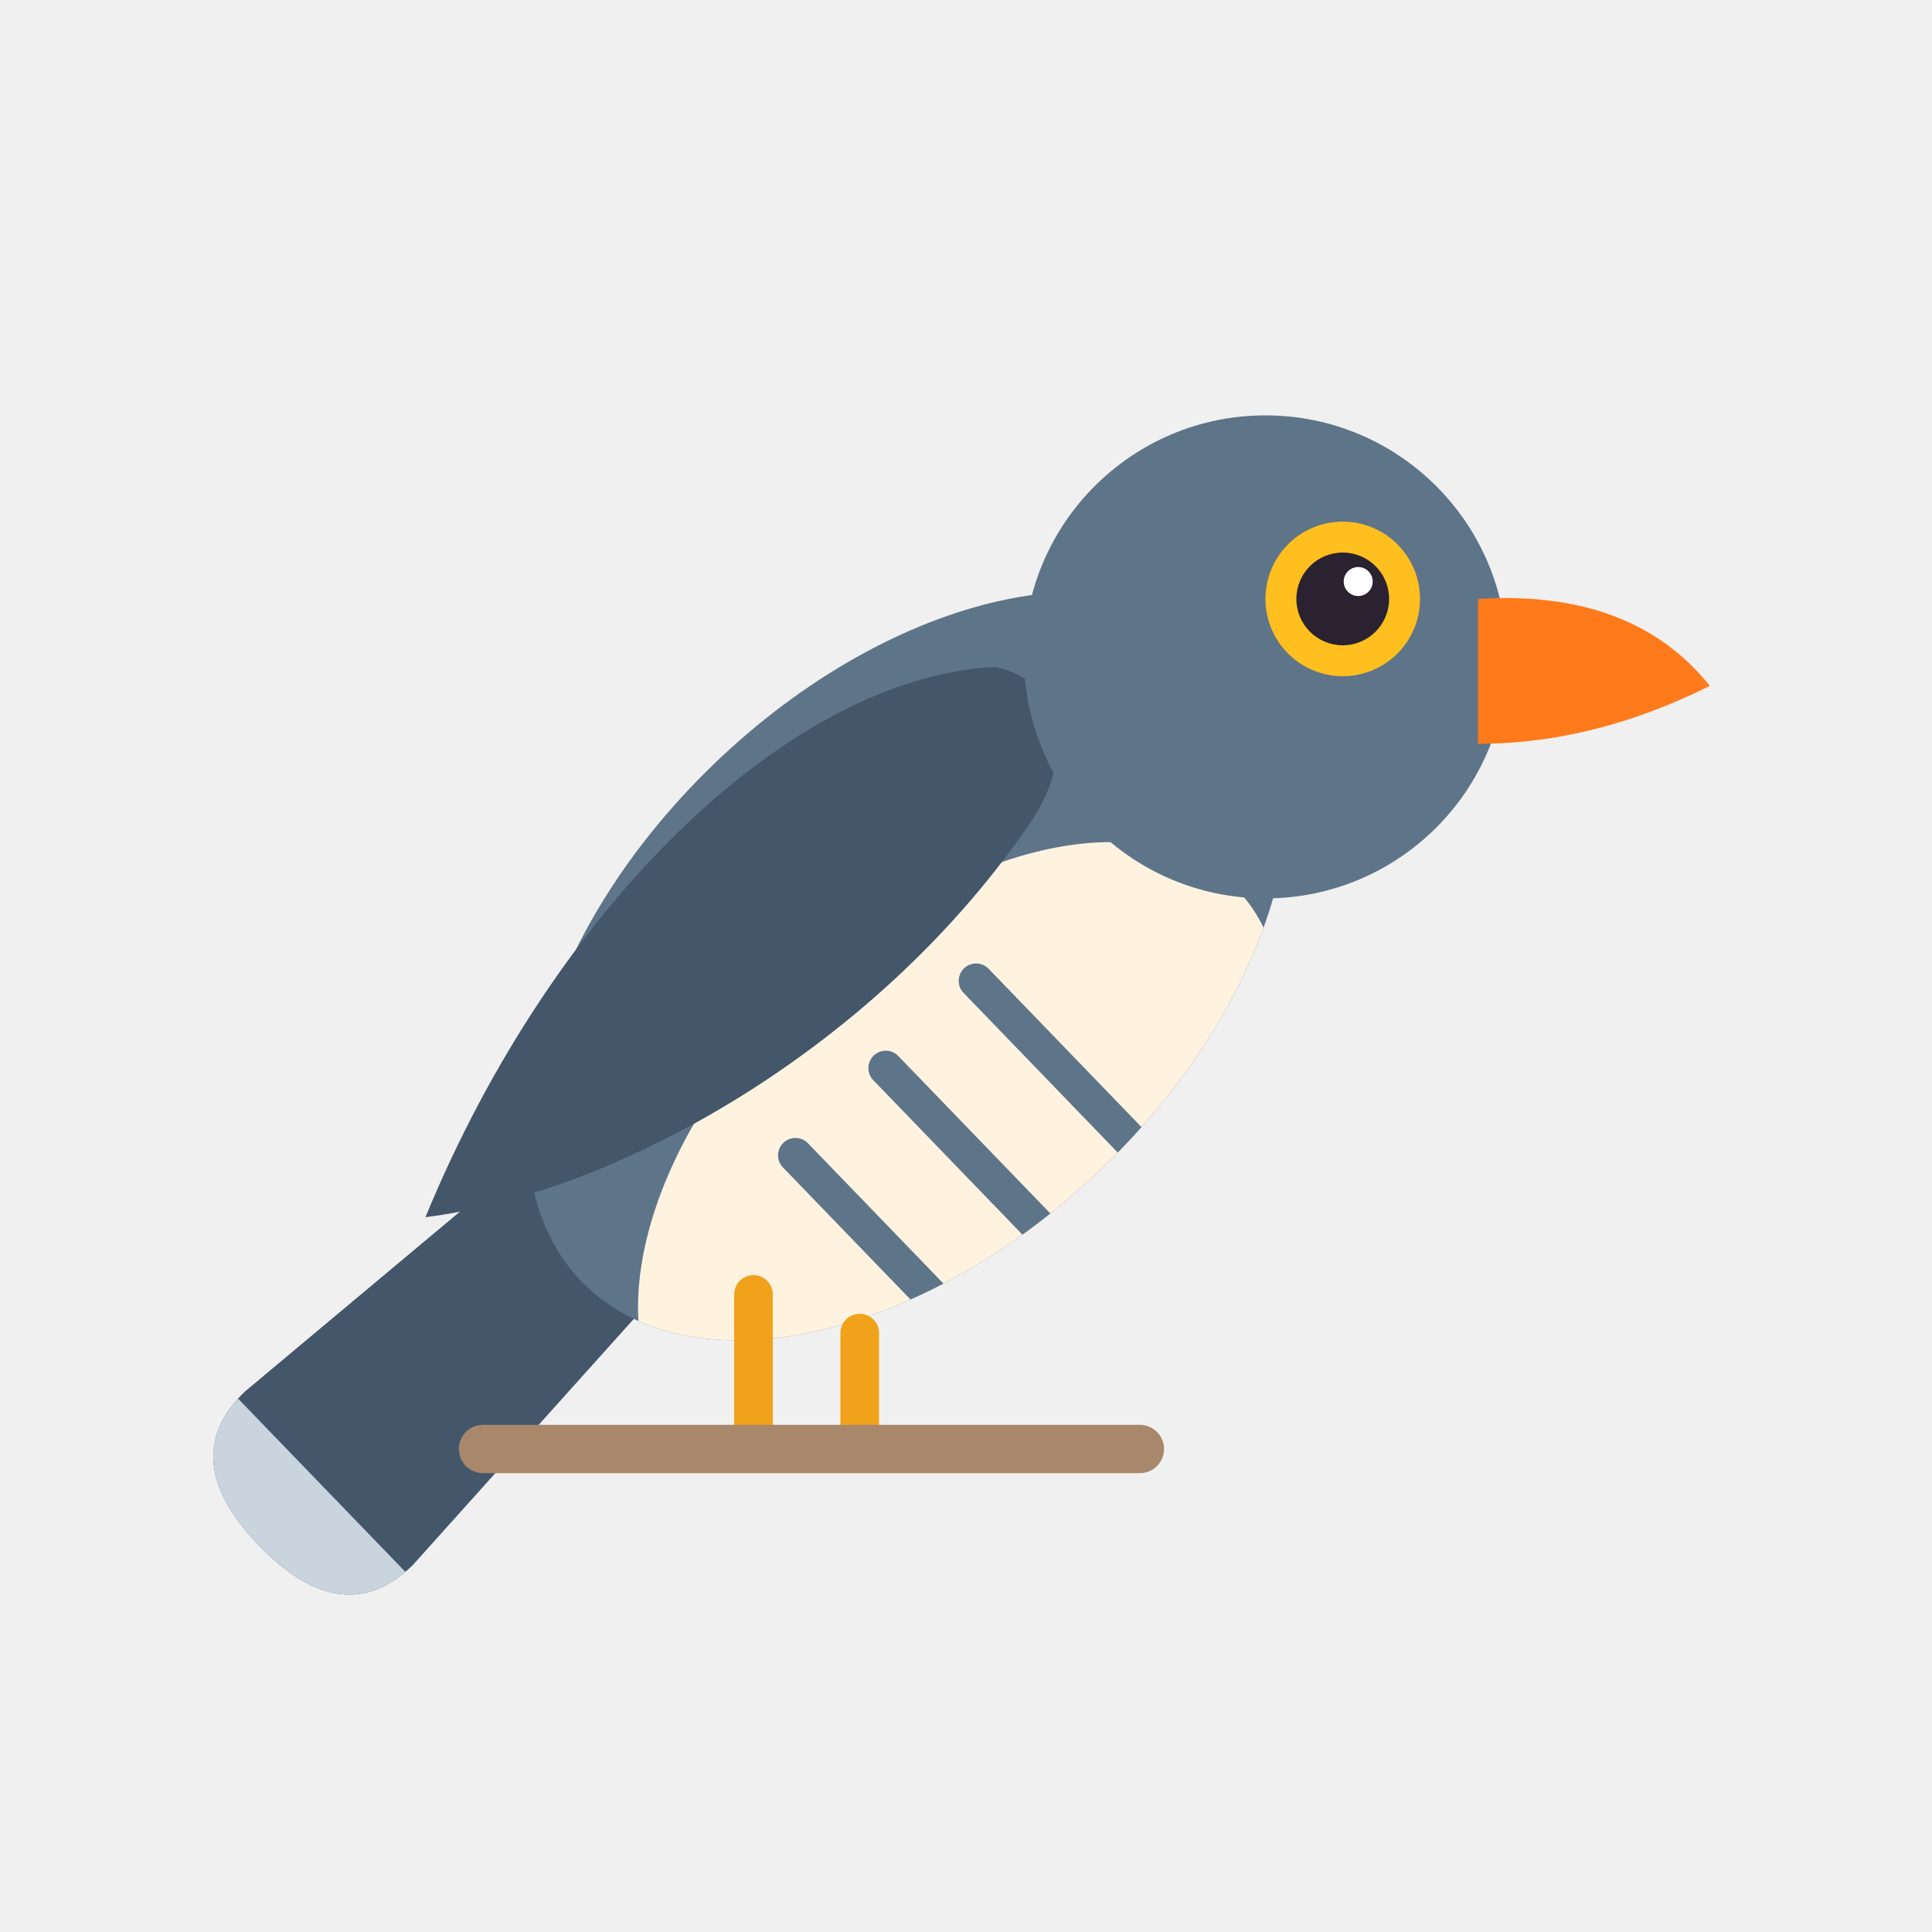
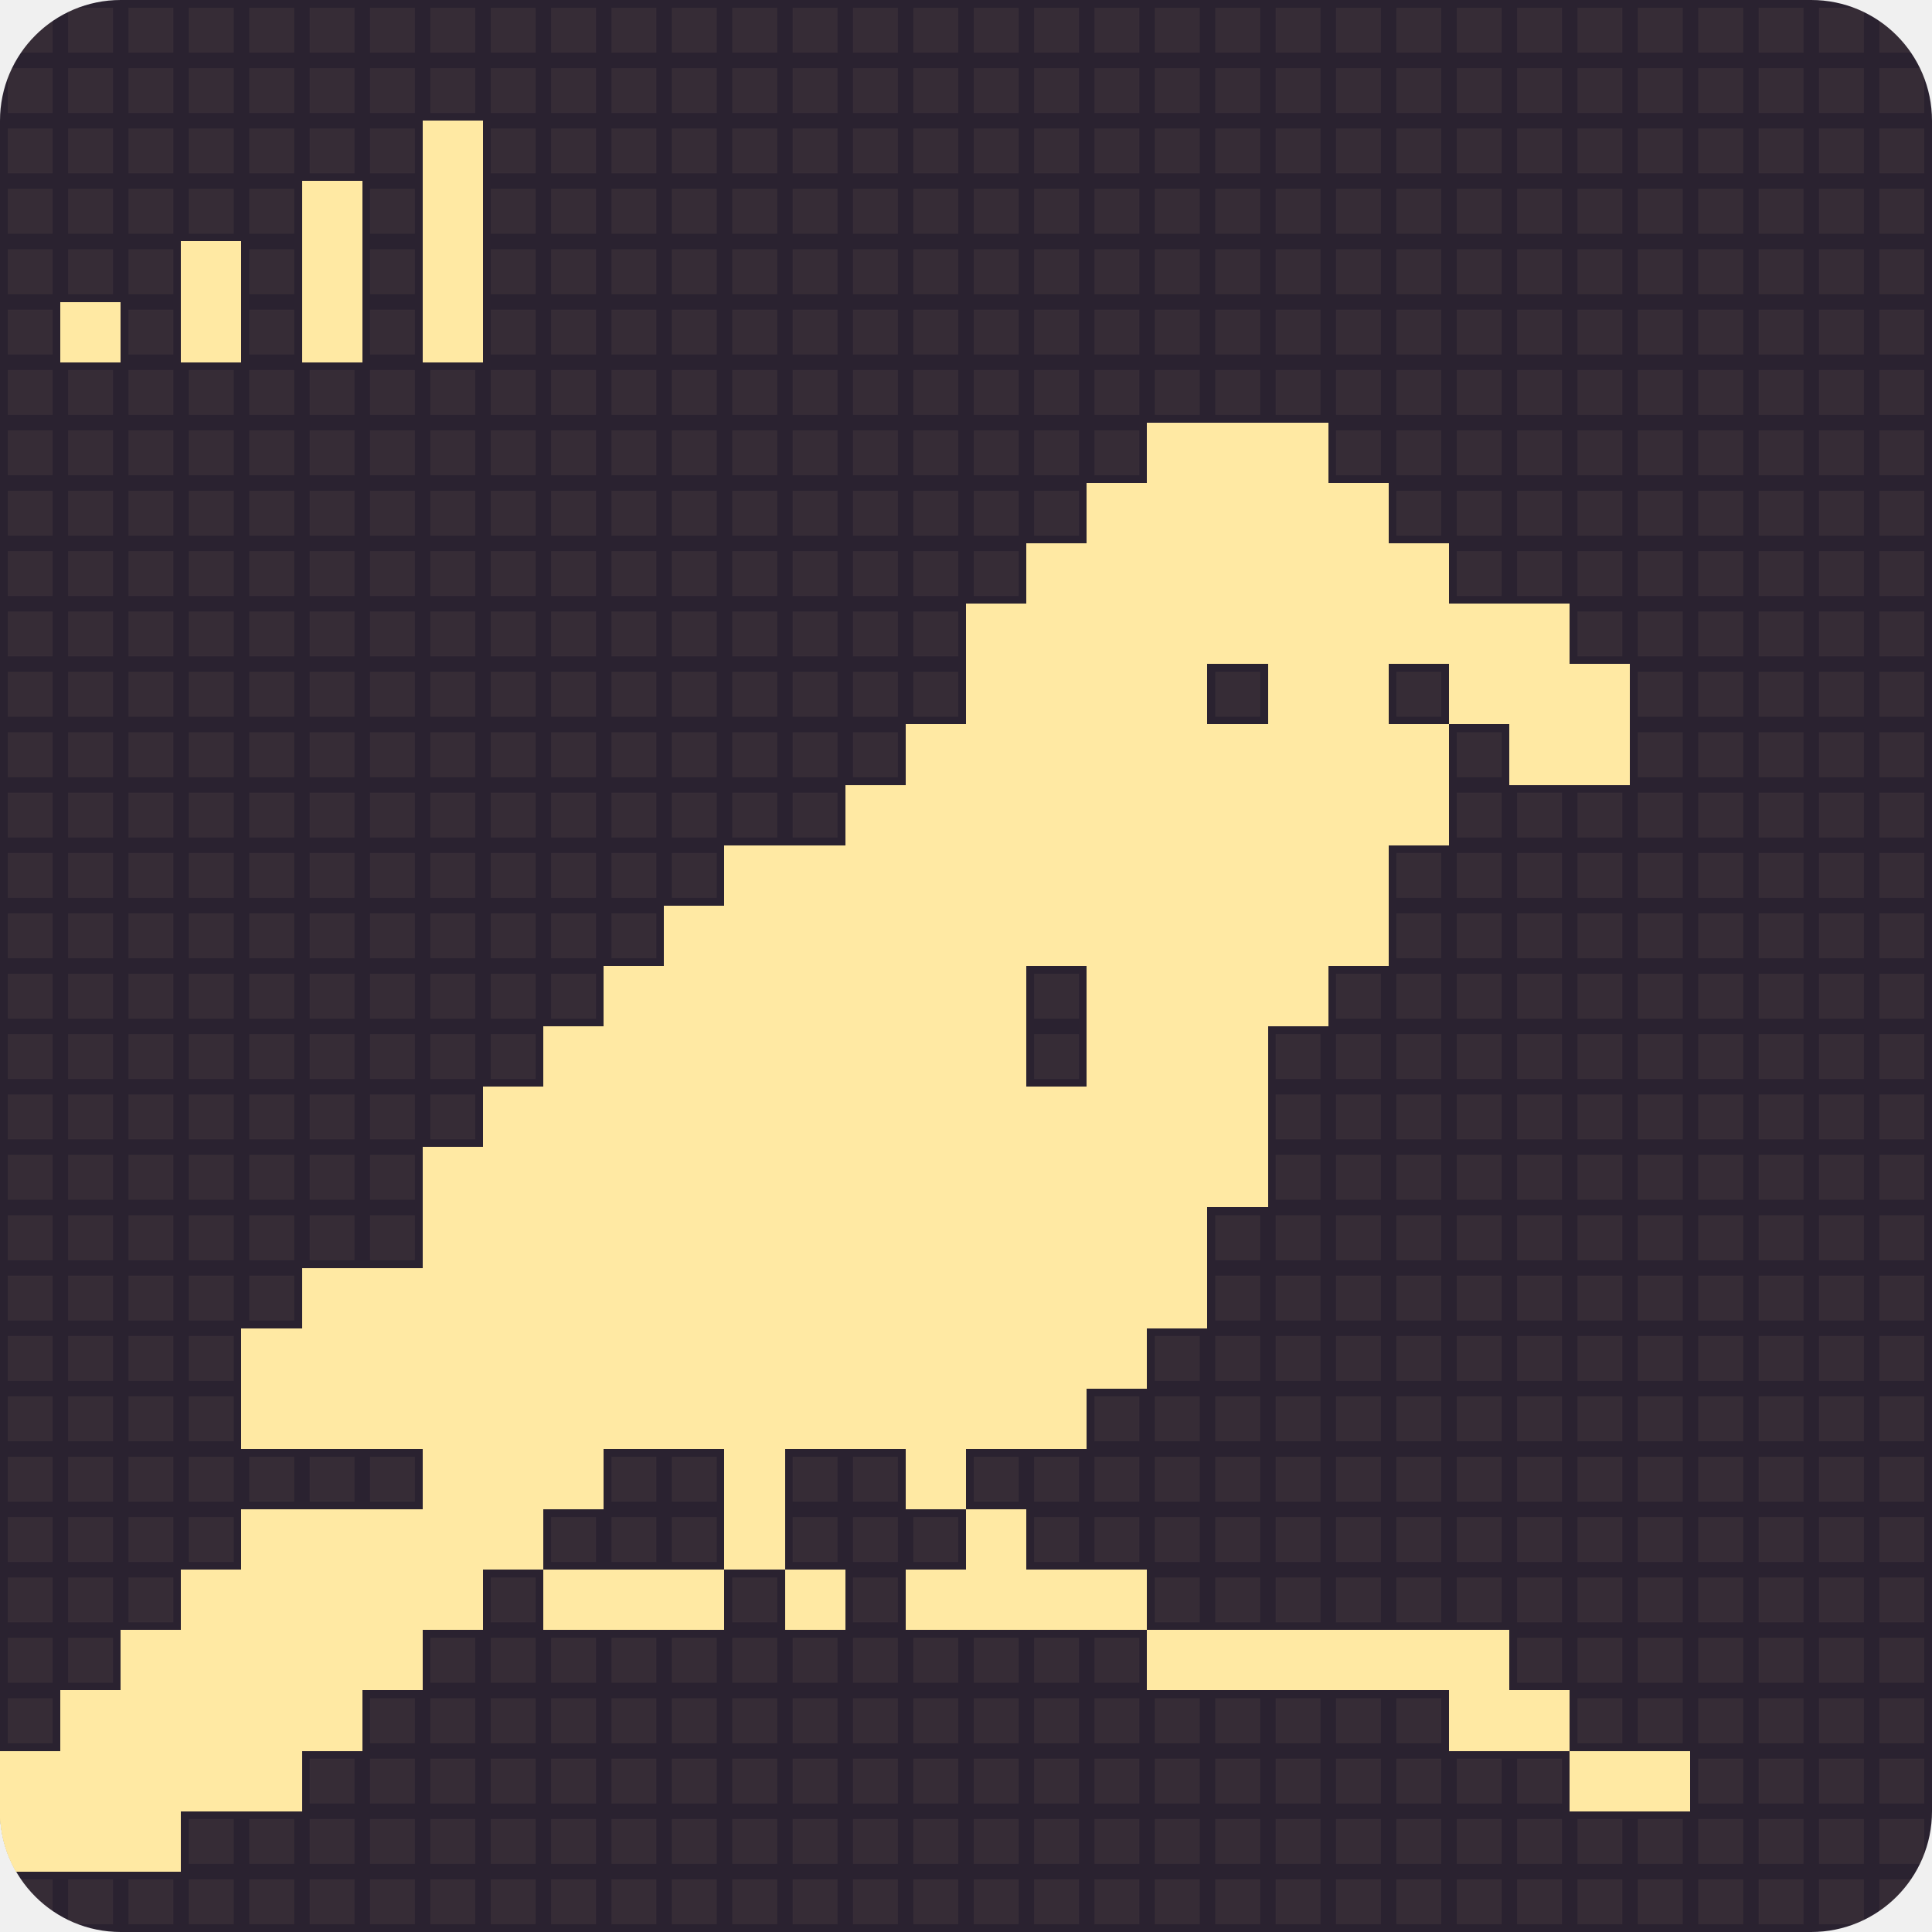
- <svg xmlns="http://www.w3.org/2000/svg" viewBox="0 0 200 200" width="200" height="200">
-   <g transform="translate(-6 -12) scale(1.0)">
-     <g transform="rotate(46 100 112)">
-       <clipPath id="t">
-         <path d="M88 136 L84 192 Q84 202 96.5 202 Q109 202 109 192 L105 136 Z" />
-       </clipPath>
-       <g clip-path="url(#t)">
-         <rect x="80" y="130" width="34" height="74" fill="#43566A" />
-         <rect x="80" y="193" width="34" height="12" fill="#C9D4DE" />
-       </g>
-       <ellipse cx="100" cy="112" rx="29" ry="47" fill="#5E7489" />
-       <clipPath id="b">
-         <ellipse cx="100" cy="112" rx="29" ry="47" />
-       </clipPath>
-       <g clip-path="url(#b)">
-         <ellipse cx="118" cy="122" rx="24" ry="40" fill="#FFF3E0" />
-         <path d="M106 108 H132" stroke="#5E7489" stroke-width="3.6" stroke-linecap="round" />
-         <path d="M106 121 H132" stroke="#5E7489" stroke-width="3.6" stroke-linecap="round" />
-         <path d="M106 134 H132" stroke="#5E7489" stroke-width="3.6" stroke-linecap="round" />
-       </g>
-       <path d="M84 84 C70 100 70 134 84 166 C96 150 104 120 98 92 C96 84 90 80 84 84 Z" fill="#43566A" />
-     </g>
-     <path d="M84 146 V160 M95 150 V160" stroke="#F0A21A" stroke-width="4" stroke-linecap="round" />
-     <path d="M56 162 H124" stroke="#A8876B" stroke-width="5" stroke-linecap="round" />
-     <circle cx="137" cy="80" r="25" fill="#5E7489" />
-     <path d="M159 74 q16 -1 24 9 q-12 6 -24 6 Z" fill="#FF7A1A" />
-     <circle cx="145" cy="74" r="8" fill="#FFBF1F" />
-     <circle cx="145" cy="74" r="4.8" fill="#2A2230" />
-     <circle cx="146.6" cy="72.2" r="1.5" fill="#fff" />
+ <svg xmlns="http://www.w3.org/2000/svg" viewBox="0 0 32 32" width="512" height="512" shape-rendering="crispEdges">
+   <defs>
+     <pattern id="d" width="1" height="1" patternUnits="userSpaceOnUse">
+       <rect x=".125" y=".125" width=".75" height=".75" fill="#FFE9A3" fill-opacity=".055" />
+     </pattern>
+     <clipPath id="r">
+       <rect width="32" height="32" rx="2" />
+     </clipPath>
+   </defs>
+   <g clip-path="url(#r)">
+     <rect width="32" height="32" fill="#2A2230" />
+     <rect width="32" height="32" fill="url(#d)" />
+     <style>.f0{animation:a0 1280ms steps(1) infinite}@keyframes a0{0%{opacity:1}25.000%{opacity:0}}.f1{animation:a1 1280ms steps(1) infinite}@keyframes a1{0%{opacity:0}25.000%{opacity:1}50.000%{opacity:0}}.f2{animation:a2 1280ms steps(1) infinite}@keyframes a2{0%{opacity:0}50.000%{opacity:1}75.000%{opacity:0}}.f3{animation:a3 1280ms steps(1) infinite}@keyframes a3{0%{opacity:0}75.000%{opacity:1}100.000%{opacity:0}}</style>
+     <g class="f0" fill="#FFE9A3">
+       <rect x="7" y="2" width="1" height="1" />
+       <rect x="5" y="3" width="1" height="1" />
+       <rect x="7" y="3" width="1" height="1" />
+       <rect x="3" y="4" width="1" height="1" />
+       <rect x="5" y="4" width="1" height="1" />
+       <rect x="7" y="4" width="1" height="1" />
+       <rect x="1" y="5" width="1" height="1" />
+       <rect x="3" y="5" width="1" height="1" />
+       <rect x="5" y="5" width="1" height="1" />
+       <rect x="7" y="5" width="1" height="1" />
+       <rect x="19" y="7" width="3" height="1" />
+       <rect x="18" y="8" width="5" height="1" />
+       <rect x="17" y="9" width="7" height="1" />
+       <rect x="16" y="10" width="4" height="1" />
+       <rect x="21" y="10" width="2" height="1" />
+       <rect x="24" y="10" width="2" height="1" />
+       <rect x="16" y="11" width="4" height="1" />
+       <rect x="22" y="11" width="1" height="1" />
+       <rect x="25" y="11" width="2" height="1" />
+       <rect x="15" y="12" width="9" height="1" />
+       <rect x="14" y="13" width="9" height="1" />
+       <rect x="12" y="14" width="3" height="1" />
+       <rect x="17" y="14" width="6" height="1" />
+       <rect x="11" y="15" width="6" height="1" />
+       <rect x="18" y="15" width="4" height="1" />
+       <rect x="10" y="16" width="7" height="1" />
+       <rect x="18" y="16" width="3" height="1" />
+       <rect x="9" y="17" width="8" height="1" />
+       <rect x="18" y="17" width="3" height="1" />
+       <rect x="8" y="18" width="8" height="1" />
+       <rect x="17" y="18" width="4" height="1" />
+       <rect x="7" y="19" width="8" height="1" />
+       <rect x="16" y="19" width="4" height="1" />
+       <rect x="7" y="20" width="7" height="1" />
+       <rect x="15" y="20" width="5" height="1" />
+       <rect x="5" y="21" width="8" height="1" />
+       <rect x="14" y="21" width="5" height="1" />
+       <rect x="4" y="22" width="6" height="1" />
+       <rect x="13" y="22" width="5" height="1" />
+       <rect x="10" y="23" width="6" height="1" />
+       <rect x="7" y="24" width="3" height="1" />
+       <rect x="12" y="24" width="1" height="1" />
+       <rect x="15" y="24" width="1" height="1" />
+       <rect x="4" y="25" width="5" height="1" />
+       <rect x="12" y="25" width="1" height="1" />
+       <rect x="16" y="25" width="1" height="1" />
+       <rect x="3" y="26" width="5" height="1" />
+       <rect x="9" y="26" width="3" height="1" />
+       <rect x="13" y="26" width="1" height="1" />
+       <rect x="15" y="26" width="4" height="1" />
+       <rect x="2" y="27" width="5" height="1" />
+       <rect x="19" y="27" width="6" height="1" />
+       <rect x="1" y="28" width="5" height="1" />
+       <rect x="24" y="28" width="2" height="1" />
+       <rect x="0" y="29" width="5" height="1" />
+       <rect x="26" y="29" width="2" height="1" />
+       <rect x="0" y="30" width="3" height="1" />
+     </g>
+     <g class="f1" fill="#FFE9A3">
+       <rect x="7" y="2" width="1" height="1" />
+       <rect x="5" y="3" width="1" height="1" />
+       <rect x="7" y="3" width="1" height="1" />
+       <rect x="3" y="4" width="1" height="1" />
+       <rect x="5" y="4" width="1" height="1" />
+       <rect x="7" y="4" width="1" height="1" />
+       <rect x="1" y="5" width="1" height="1" />
+       <rect x="3" y="5" width="1" height="1" />
+       <rect x="5" y="5" width="1" height="1" />
+       <rect x="7" y="5" width="1" height="1" />
+       <rect x="19" y="7" width="3" height="1" />
+       <rect x="18" y="8" width="5" height="1" />
+       <rect x="17" y="9" width="7" height="1" />
+       <rect x="16" y="10" width="4" height="1" />
+       <rect x="21" y="10" width="2" height="1" />
+       <rect x="24" y="10" width="2" height="1" />
+       <rect x="16" y="11" width="4" height="1" />
+       <rect x="22" y="11" width="1" height="1" />
+       <rect x="25" y="11" width="2" height="1" />
+       <rect x="15" y="12" width="9" height="1" />
+       <rect x="14" y="13" width="9" height="1" />
+       <rect x="12" y="14" width="3" height="1" />
+       <rect x="17" y="14" width="6" height="1" />
+       <rect x="11" y="15" width="6" height="1" />
+       <rect x="18" y="15" width="4" height="1" />
+       <rect x="10" y="16" width="7" height="1" />
+       <rect x="18" y="16" width="3" height="1" />
+       <rect x="9" y="17" width="8" height="1" />
+       <rect x="18" y="17" width="3" height="1" />
+       <rect x="8" y="18" width="8" height="1" />
+       <rect x="17" y="18" width="4" height="1" />
+       <rect x="7" y="19" width="8" height="1" />
+       <rect x="16" y="19" width="4" height="1" />
+       <rect x="7" y="20" width="7" height="1" />
+       <rect x="15" y="20" width="5" height="1" />
+       <rect x="5" y="21" width="8" height="1" />
+       <rect x="14" y="21" width="5" height="1" />
+       <rect x="4" y="22" width="6" height="1" />
+       <rect x="13" y="22" width="5" height="1" />
+       <rect x="10" y="23" width="6" height="1" />
+       <rect x="7" y="24" width="3" height="1" />
+       <rect x="12" y="24" width="1" height="1" />
+       <rect x="15" y="24" width="1" height="1" />
+       <rect x="4" y="25" width="5" height="1" />
+       <rect x="12" y="25" width="1" height="1" />
+       <rect x="16" y="25" width="1" height="1" />
+       <rect x="3" y="26" width="5" height="1" />
+       <rect x="9" y="26" width="3" height="1" />
+       <rect x="13" y="26" width="1" height="1" />
+       <rect x="15" y="26" width="4" height="1" />
+       <rect x="2" y="27" width="5" height="1" />
+       <rect x="19" y="27" width="6" height="1" />
+       <rect x="1" y="28" width="5" height="1" />
+       <rect x="24" y="28" width="2" height="1" />
+       <rect x="0" y="29" width="5" height="1" />
+       <rect x="26" y="29" width="2" height="1" />
+       <rect x="0" y="30" width="3" height="1" />
+     </g>
+     <g class="f2" fill="#FFE9A3">
+       <rect x="7" y="2" width="1" height="1" />
+       <rect x="5" y="3" width="1" height="1" />
+       <rect x="7" y="3" width="1" height="1" />
+       <rect x="3" y="4" width="1" height="1" />
+       <rect x="5" y="4" width="1" height="1" />
+       <rect x="7" y="4" width="1" height="1" />
+       <rect x="1" y="5" width="1" height="1" />
+       <rect x="3" y="5" width="1" height="1" />
+       <rect x="5" y="5" width="1" height="1" />
+       <rect x="7" y="5" width="1" height="1" />
+       <rect x="19" y="7" width="3" height="1" />
+       <rect x="18" y="8" width="5" height="1" />
+       <rect x="17" y="9" width="7" height="1" />
+       <rect x="16" y="10" width="7" height="1" />
+       <rect x="24" y="10" width="2" height="1" />
+       <rect x="16" y="11" width="3" height="1" />
+       <rect x="22" y="11" width="1" height="1" />
+       <rect x="25" y="11" width="2" height="1" />
+       <rect x="15" y="12" width="9" height="1" />
+       <rect x="14" y="13" width="9" height="1" />
+       <rect x="12" y="14" width="3" height="1" />
+       <rect x="17" y="14" width="6" height="1" />
+       <rect x="11" y="15" width="6" height="1" />
+       <rect x="18" y="15" width="4" height="1" />
+       <rect x="10" y="16" width="7" height="1" />
+       <rect x="18" y="16" width="3" height="1" />
+       <rect x="9" y="17" width="8" height="1" />
+       <rect x="18" y="17" width="3" height="1" />
+       <rect x="8" y="18" width="8" height="1" />
+       <rect x="17" y="18" width="4" height="1" />
+       <rect x="7" y="19" width="8" height="1" />
+       <rect x="16" y="19" width="4" height="1" />
+       <rect x="7" y="20" width="7" height="1" />
+       <rect x="15" y="20" width="5" height="1" />
+       <rect x="5" y="21" width="8" height="1" />
+       <rect x="14" y="21" width="5" height="1" />
+       <rect x="4" y="22" width="6" height="1" />
+       <rect x="13" y="22" width="5" height="1" />
+       <rect x="10" y="23" width="6" height="1" />
+       <rect x="7" y="24" width="3" height="1" />
+       <rect x="12" y="24" width="1" height="1" />
+       <rect x="15" y="24" width="1" height="1" />
+       <rect x="4" y="25" width="5" height="1" />
+       <rect x="12" y="25" width="1" height="1" />
+       <rect x="16" y="25" width="1" height="1" />
+       <rect x="3" y="26" width="5" height="1" />
+       <rect x="9" y="26" width="3" height="1" />
+       <rect x="13" y="26" width="1" height="1" />
+       <rect x="15" y="26" width="4" height="1" />
+       <rect x="2" y="27" width="5" height="1" />
+       <rect x="19" y="27" width="6" height="1" />
+       <rect x="1" y="28" width="5" height="1" />
+       <rect x="24" y="28" width="2" height="1" />
+       <rect x="0" y="29" width="5" height="1" />
+       <rect x="26" y="29" width="2" height="1" />
+       <rect x="0" y="30" width="3" height="1" />
+     </g>
+     <g class="f3" fill="#FFE9A3">
+       <rect x="7" y="2" width="1" height="1" />
+       <rect x="5" y="3" width="1" height="1" />
+       <rect x="7" y="3" width="1" height="1" />
+       <rect x="3" y="4" width="1" height="1" />
+       <rect x="5" y="4" width="1" height="1" />
+       <rect x="7" y="4" width="1" height="1" />
+       <rect x="1" y="5" width="1" height="1" />
+       <rect x="3" y="5" width="1" height="1" />
+       <rect x="5" y="5" width="1" height="1" />
+       <rect x="7" y="5" width="1" height="1" />
+       <rect x="19" y="8" width="3" height="1" />
+       <rect x="18" y="9" width="5" height="1" />
+       <rect x="17" y="10" width="7" height="1" />
+       <rect x="16" y="11" width="4" height="1" />
+       <rect x="21" y="11" width="2" height="1" />
+       <rect x="24" y="11" width="2" height="1" />
+       <rect x="16" y="12" width="4" height="1" />
+       <rect x="22" y="12" width="1" height="1" />
+       <rect x="25" y="12" width="2" height="1" />
+       <rect x="15" y="13" width="9" height="1" />
+       <rect x="14" y="14" width="9" height="1" />
+       <rect x="12" y="15" width="3" height="1" />
+       <rect x="17" y="15" width="6" height="1" />
+       <rect x="11" y="16" width="6" height="1" />
+       <rect x="18" y="16" width="4" height="1" />
+       <rect x="10" y="17" width="7" height="1" />
+       <rect x="18" y="17" width="3" height="1" />
+       <rect x="9" y="18" width="8" height="1" />
+       <rect x="18" y="18" width="3" height="1" />
+       <rect x="8" y="19" width="8" height="1" />
+       <rect x="17" y="19" width="4" height="1" />
+       <rect x="7" y="20" width="8" height="1" />
+       <rect x="16" y="20" width="4" height="1" />
+       <rect x="7" y="21" width="7" height="1" />
+       <rect x="15" y="21" width="5" height="1" />
+       <rect x="5" y="22" width="8" height="1" />
+       <rect x="14" y="22" width="5" height="1" />
+       <rect x="4" y="23" width="14" height="1" />
+       <rect x="7" y="24" width="3" height="1" />
+       <rect x="12" y="24" width="1" height="1" />
+       <rect x="15" y="24" width="1" height="1" />
+       <rect x="4" y="25" width="5" height="1" />
+       <rect x="12" y="25" width="1" height="1" />
+       <rect x="16" y="25" width="1" height="1" />
+       <rect x="3" y="26" width="5" height="1" />
+       <rect x="9" y="26" width="3" height="1" />
+       <rect x="13" y="26" width="1" height="1" />
+       <rect x="15" y="26" width="4" height="1" />
+       <rect x="2" y="27" width="5" height="1" />
+       <rect x="19" y="27" width="6" height="1" />
+       <rect x="1" y="28" width="5" height="1" />
+       <rect x="24" y="28" width="2" height="1" />
+       <rect x="0" y="29" width="5" height="1" />
+       <rect x="26" y="29" width="2" height="1" />
+       <rect x="0" y="30" width="3" height="1" />
+     </g>
  </g>
</svg>
